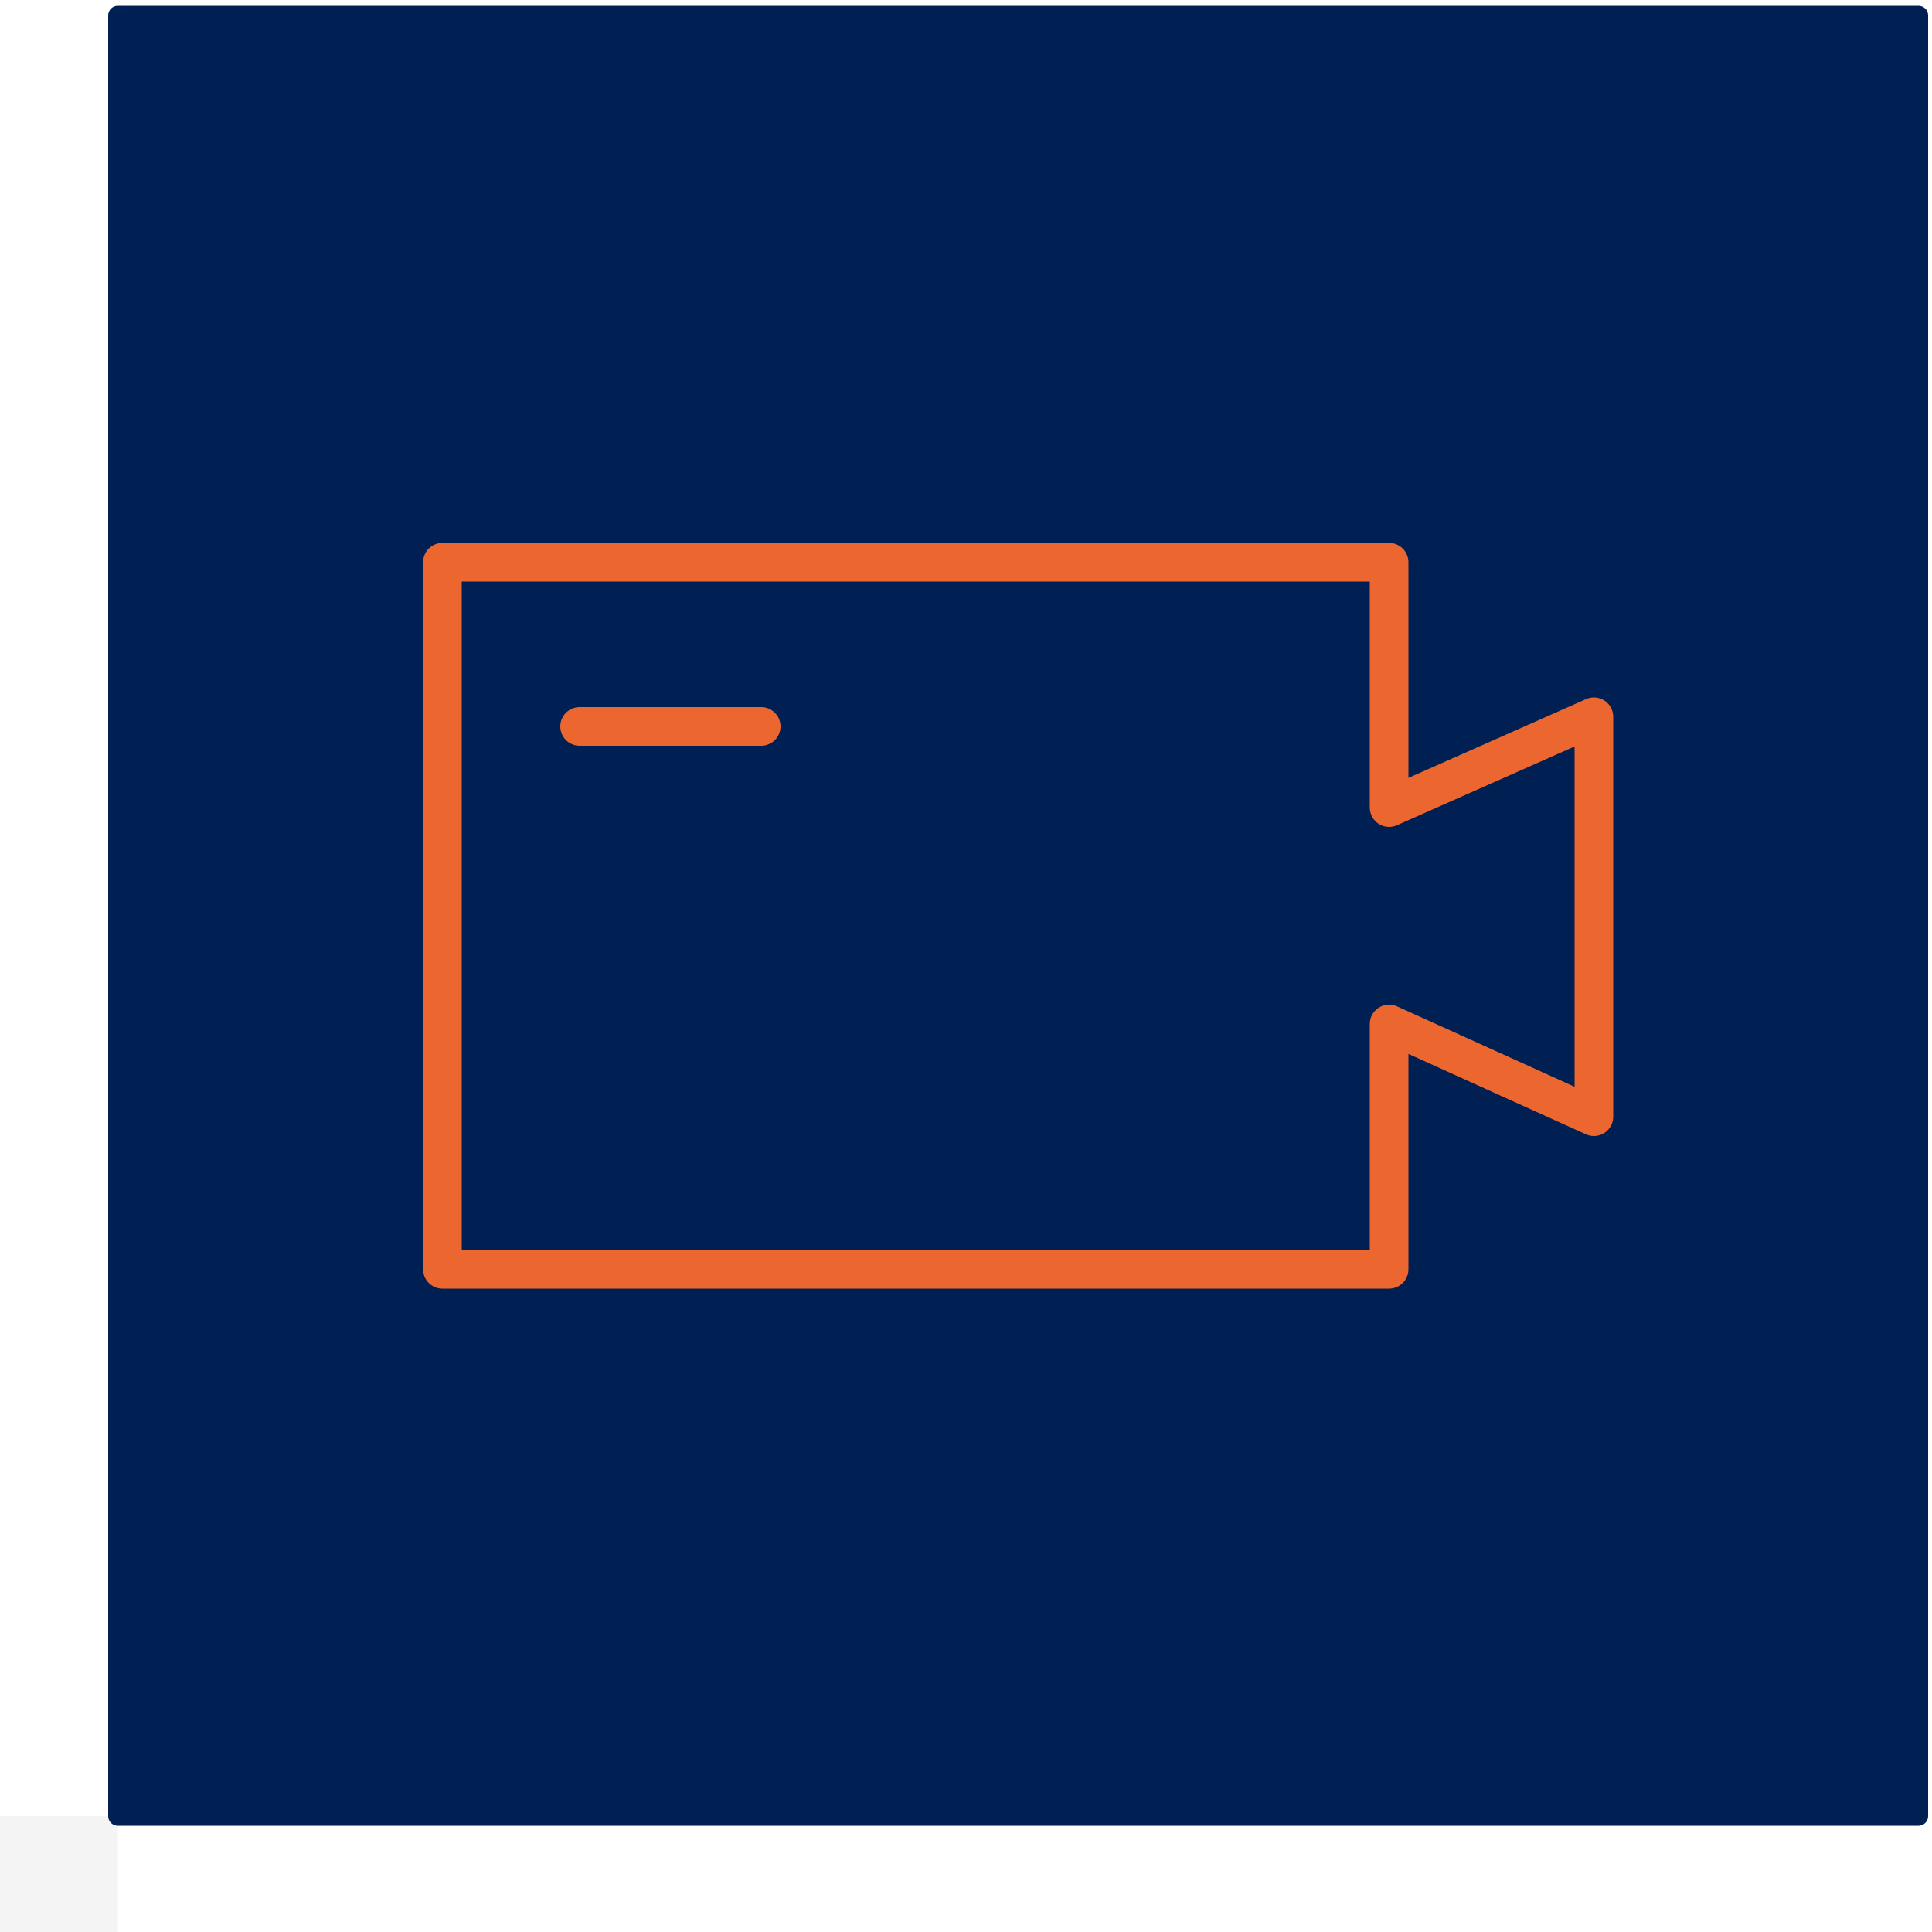
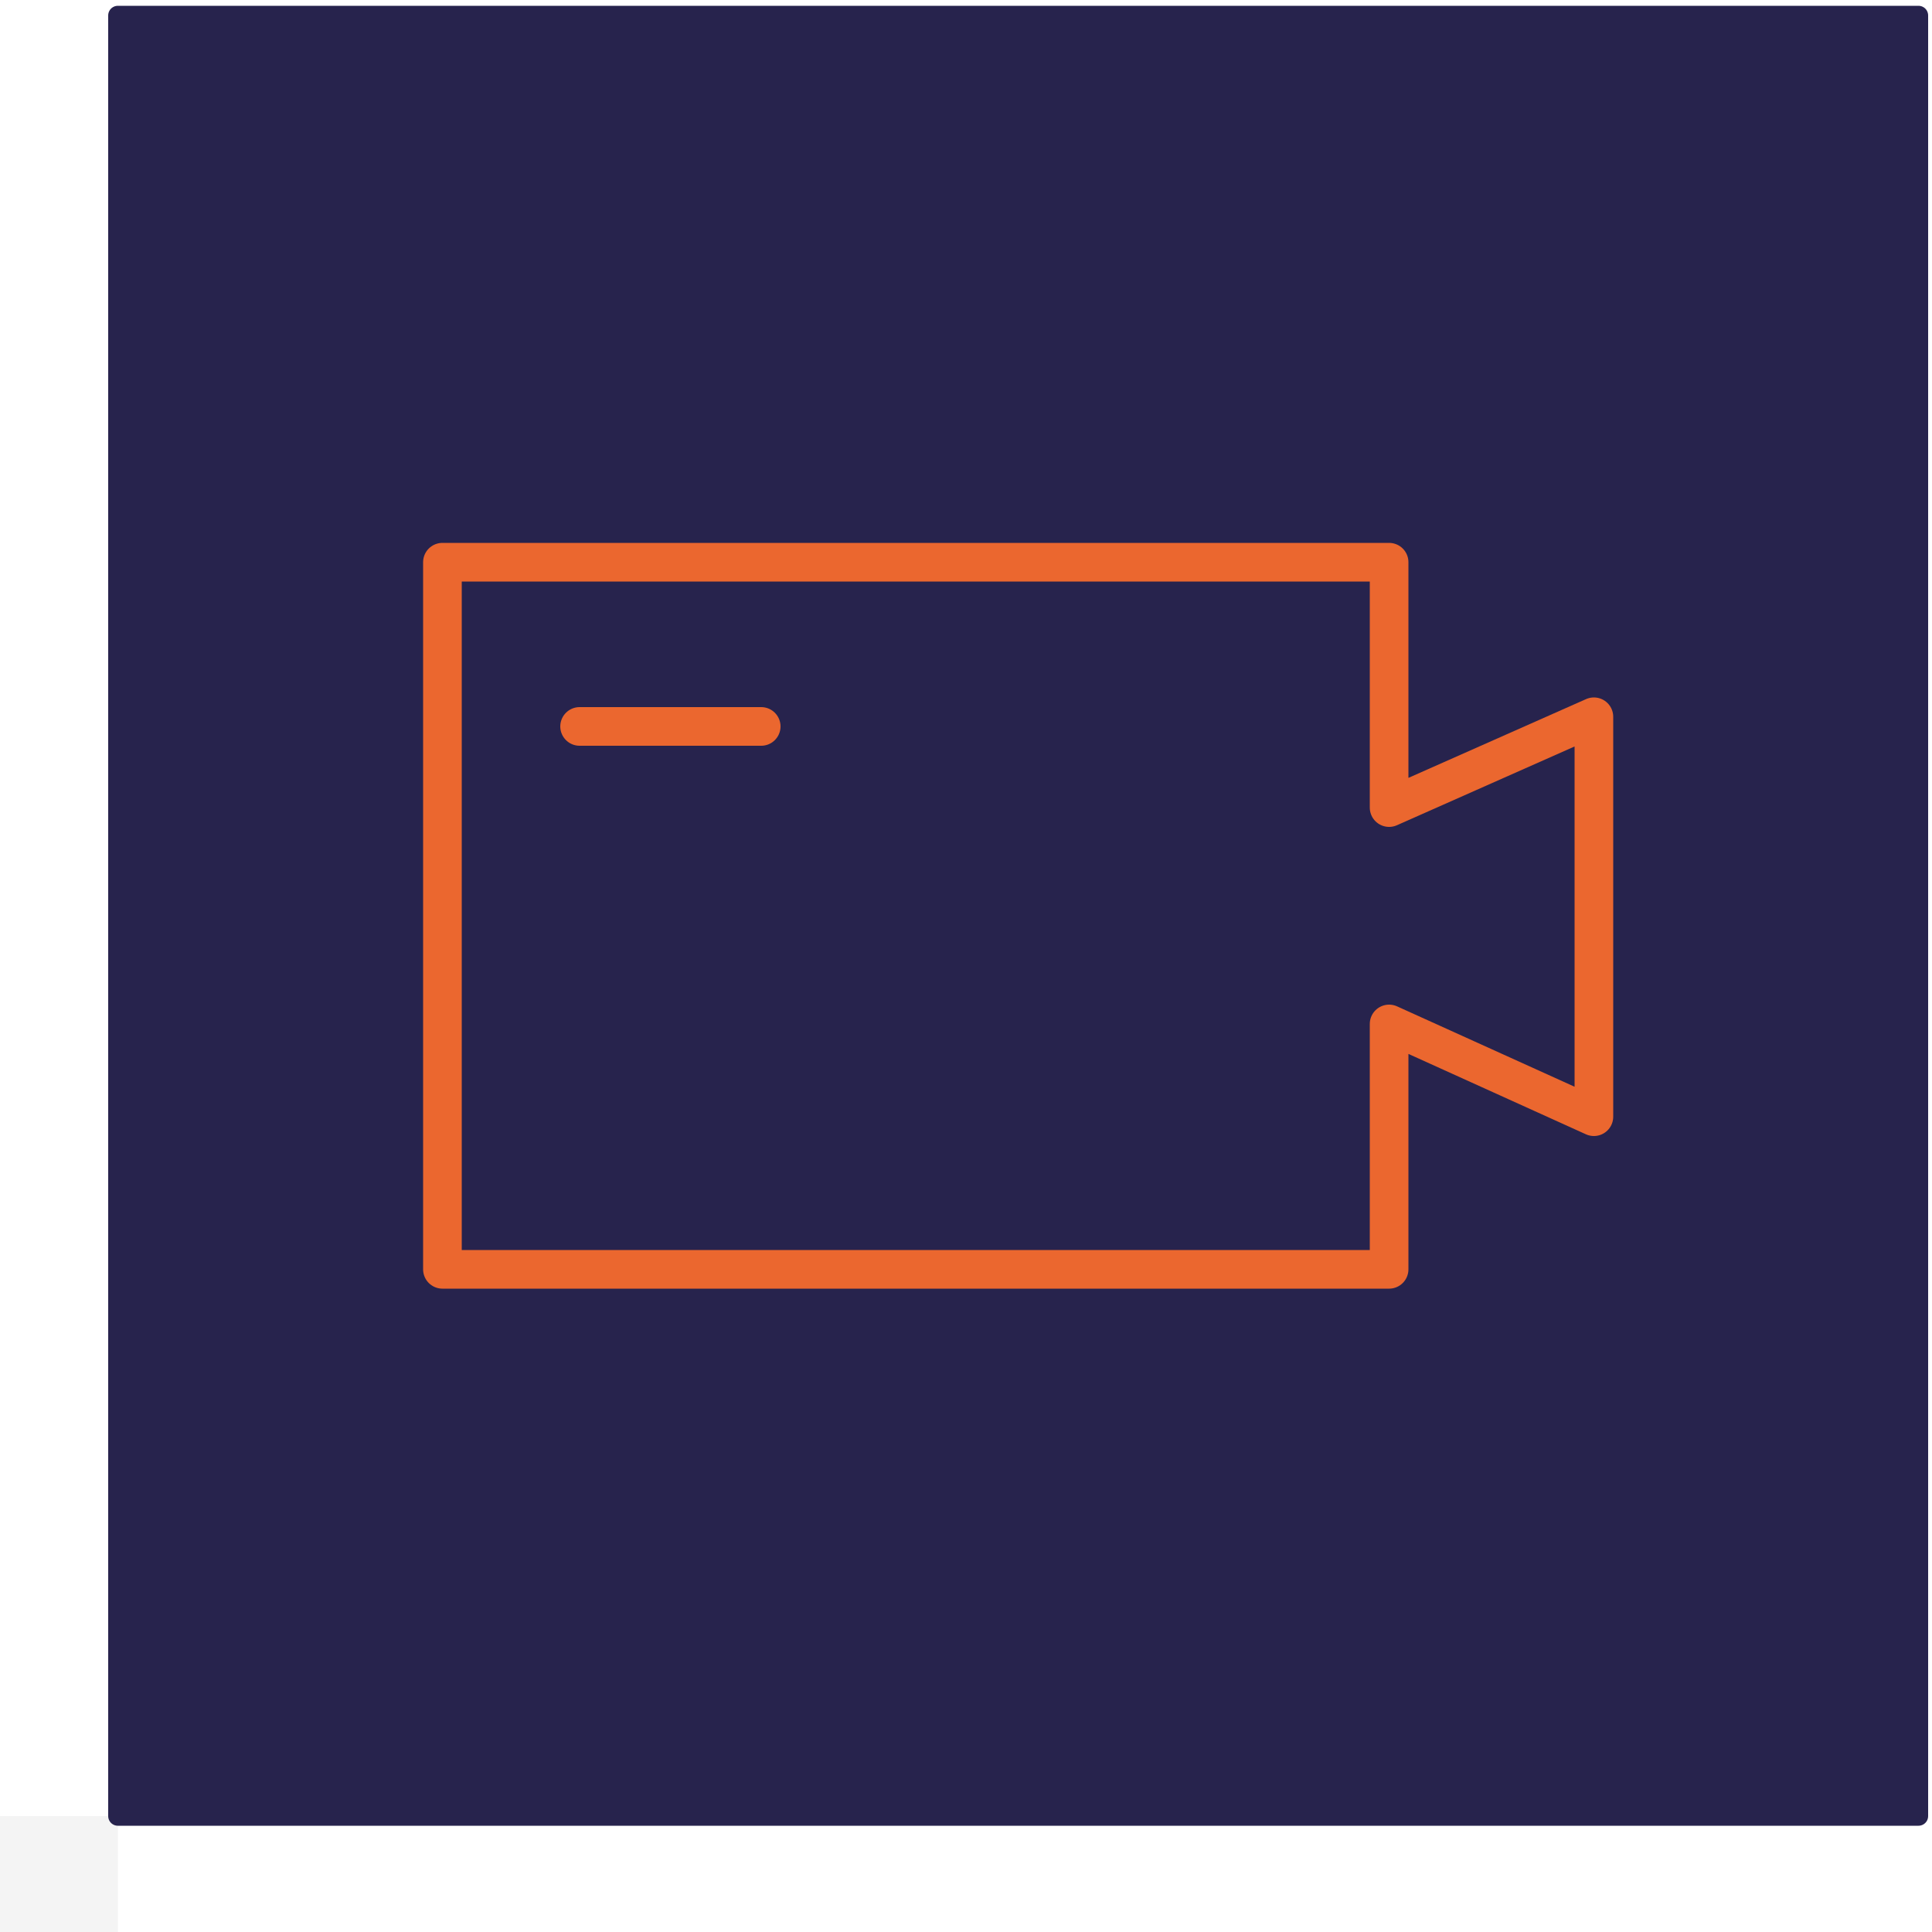
<svg xmlns="http://www.w3.org/2000/svg" version="1.1" id="Livello_1" x="0px" y="0px" viewBox="0 0 100 100" style="enable-background:new 0 0 100 100;" xml:space="preserve">
  <style type="text/css">
	.st0{fill:#F4F4F4;}
- 	.st1{fill:#001F53;stroke:#001F53;stroke-linecap:round;stroke-linejoin:round;}
+ 	.st1{fill:#27234D;stroke:#27234D;stroke-linecap:round;stroke-linejoin:round;}
	.st2{fill:none;stroke:#EB672F;stroke-width:2;stroke-linecap:round;stroke-linejoin:round;stroke-miterlimit:10;}
</style>
  <rect y="94" class="st0" width="6.1" height="6" />
  <g id="Group_192" transform="translate(-205.003 -276.438)">
    <g id="Group_180" transform="translate(205.503 276.938)">
      <rect id="Rectangle_939" x="5.6" y="0.3" class="st1" width="93.2" height="93.2" />
    </g>
  </g>
  <g>
    <polygon class="st2" points="71.9,65.7 22.9,65.7 22.9,29.1 71.9,29.1 71.9,41.8 82.5,37.1 82.5,57.8 71.9,53  " />
    <line class="st2" x1="30" y1="37.6" x2="39.4" y2="37.6" />
  </g>
</svg>
